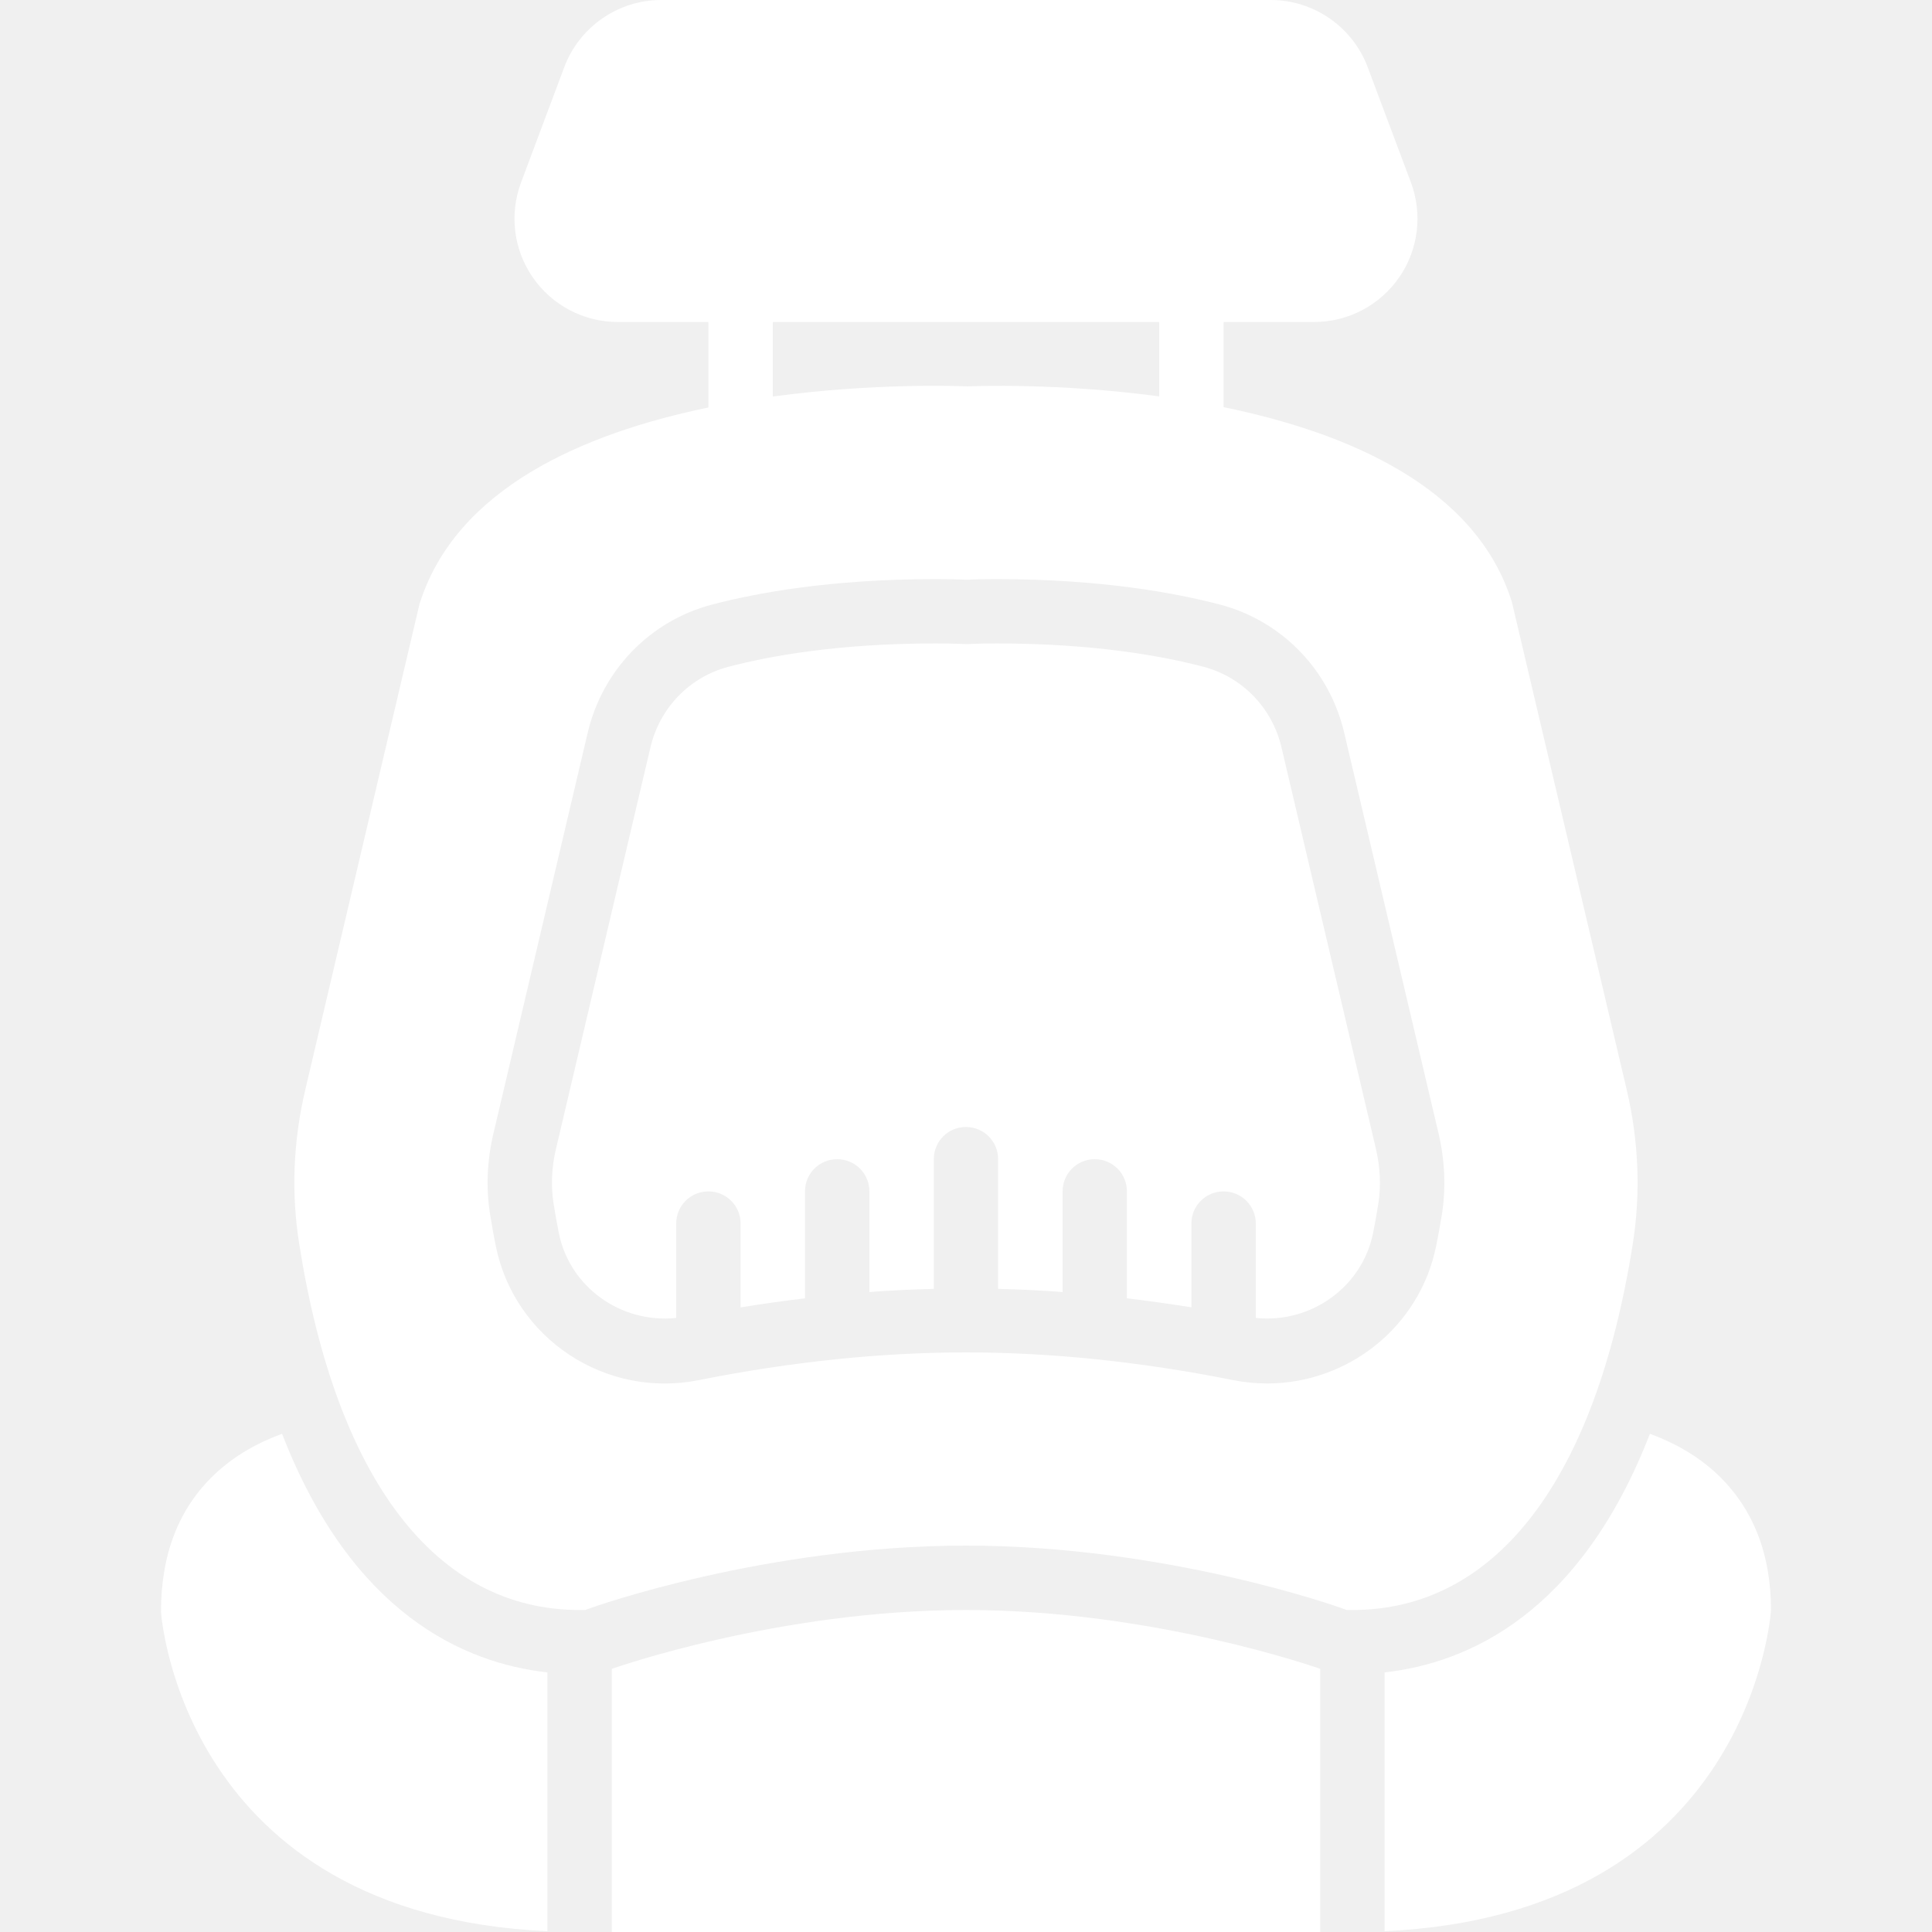
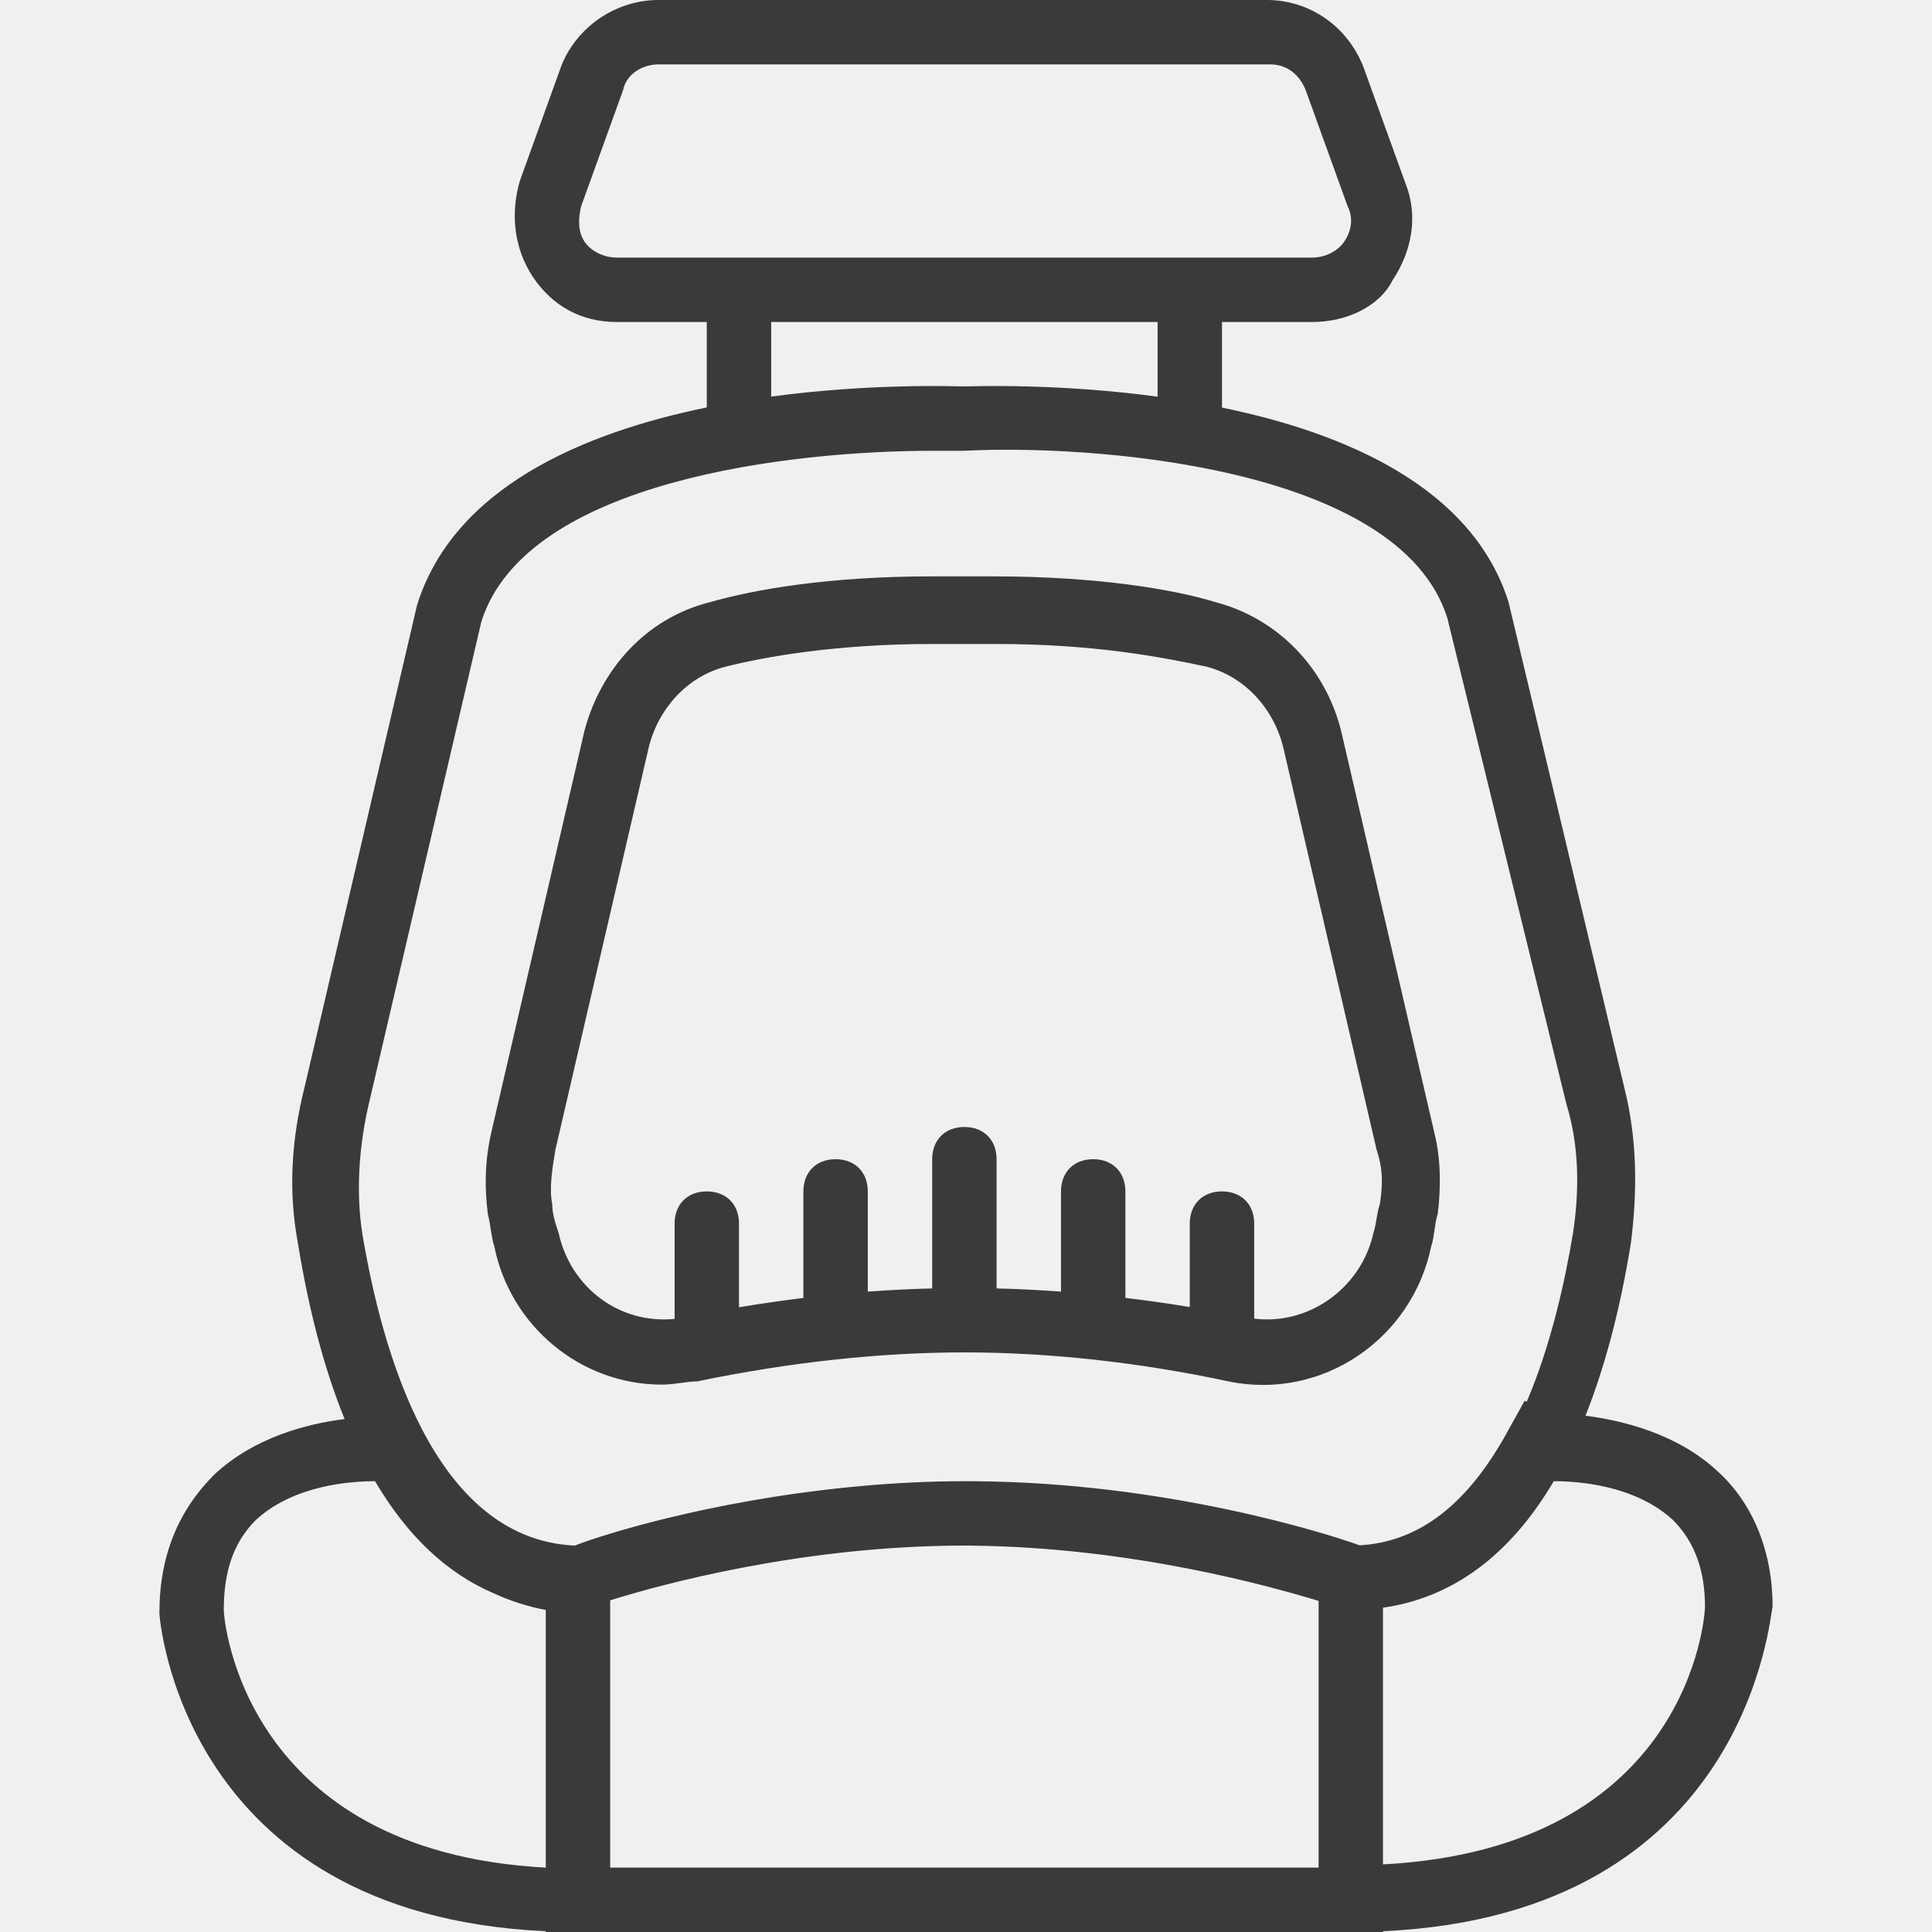
- <svg xmlns="http://www.w3.org/2000/svg" width="24" height="24" viewBox="0 0 24 24" fill="none">
-   <g clip-path="url(#clip0_145_42684)">
-     <path d="M15.919 9.284C15.804 8.794 15.433 8.41 14.95 8.283C14.448 8.151 13.594 7.993 12.38 7.993C12.237 7.993 12.145 7.996 12.127 7.997L12.016 8.001L11.88 7.997C11.862 7.996 11.768 7.993 11.62 7.993C10.405 7.993 9.552 8.151 9.049 8.283C8.566 8.41 8.195 8.794 8.08 9.284L6.908 14.266C6.852 14.5 6.842 14.731 6.877 14.952C6.897 15.08 6.919 15.201 6.942 15.317C7.079 15.995 7.719 16.443 8.4 16.372V15.2C8.4 14.978 8.578 14.8 8.8 14.8C9.021 14.8 9.2 14.978 9.2 15.2V16.241C9.468 16.197 9.735 16.16 10 16.128V14.8C10 14.578 10.178 14.4 10.399 14.4C10.621 14.4 10.8 14.578 10.8 14.8V16.05C11.069 16.03 11.336 16.017 11.6 16.011V14.4C11.6 14.178 11.778 14 11.999 14C12.221 14 12.399 14.178 12.399 14.4V16.011C12.664 16.017 12.93 16.03 13.2 16.05V14.8C13.2 14.578 13.378 14.4 13.6 14.4C13.821 14.4 13.999 14.578 13.999 14.8V16.128C14.265 16.16 14.531 16.197 14.8 16.24V15.2C14.8 14.978 14.978 14.8 15.2 14.8C15.421 14.8 15.6 14.978 15.6 15.2V16.372C16.279 16.442 16.92 15.995 17.057 15.317C17.08 15.202 17.102 15.081 17.122 14.953C17.157 14.732 17.146 14.5 17.091 14.266L15.919 9.284Z" fill="white" />
-     <path d="M20.283 15.452C20.383 14.819 20.357 14.173 20.207 13.534L18.782 7.481C18.335 6.045 16.733 5.372 15.2 5.058V4H16.325C16.746 4 17.14 3.793 17.38 3.447C17.62 3.102 17.674 2.66 17.527 2.266L16.989 0.832C16.802 0.334 16.319 0 15.788 0H8.212C7.68 0 7.197 0.334 7.01 0.833L6.473 2.266C6.325 2.66 6.38 3.102 6.619 3.447C6.859 3.793 7.253 4 7.674 4H8.8V5.062C7.262 5.38 5.661 6.06 5.21 7.508L3.793 13.534C3.642 14.173 3.616 14.819 3.717 15.453C4.179 18.385 5.417 20 7.2 20H7.27L7.336 19.976C7.357 19.968 9.506 19.2 12 19.2C14.493 19.2 16.642 19.968 16.663 19.976L16.729 20H16.8C18.583 20 19.82 18.385 20.283 15.452ZM9.6 4H14.4V4.924C13.149 4.756 12.103 4.796 12.018 4.8C11.917 4.795 10.859 4.755 9.6 4.926V4ZM17.913 15.079C17.89 15.218 17.867 15.35 17.841 15.475C17.638 16.486 16.742 17.186 15.741 17.186C15.602 17.186 15.46 17.172 15.317 17.144C14.174 16.916 13.058 16.8 12 16.8C10.942 16.8 9.826 16.916 8.683 17.144C7.521 17.378 6.389 16.627 6.158 15.474C6.133 15.348 6.109 15.217 6.087 15.078C6.036 14.754 6.05 14.419 6.129 14.083L7.301 9.101C7.485 8.322 8.076 7.712 8.846 7.51C9.393 7.366 10.32 7.194 11.62 7.194C11.786 7.194 11.891 7.197 11.913 7.198L12.017 7.202L12.091 7.198C12.104 7.197 12.211 7.194 12.38 7.194C13.68 7.194 14.606 7.366 15.154 7.51C15.923 7.712 16.515 8.322 16.698 9.102L17.871 14.083C17.949 14.419 17.963 14.754 17.913 15.079Z" fill="white" />
-     <path d="M3.504 17.811C3.214 17.917 2.918 18.076 2.666 18.315C2.224 18.733 2 19.3 2 20.022C2.002 20.061 2.264 23.782 6.8 23.99V20.775C5.769 20.661 4.372 20.051 3.504 17.811Z" fill="white" />
-     <path d="M12 20C9.671 20 7.627 20.722 7.607 20.729L7.6 20.732V24H16.4V20.731L16.392 20.728C16.372 20.722 14.329 20 12 20Z" fill="white" />
-     <path d="M21.334 18.315C21.081 18.076 20.785 17.917 20.496 17.811C19.627 20.051 18.23 20.661 17.2 20.775V23.99C21.735 23.782 21.997 20.06 22 20C22 19.3 21.775 18.733 21.334 18.315Z" fill="white" />
-   </g>
-   <defs>
-     <clipPath id="clip0_145_42684">
-       <rect width="24" height="24" fill="white" />
-     </clipPath>
-   </defs>
+ <svg xmlns="http://www.w3.org/2000/svg" width="70" height="70" viewBox="0 0 70 70" fill="none">
+   <path d="M17.908 45.15C18.492 48.067 21.058 50.167 23.975 50.167C24.442 50.167 24.908 50.05 25.258 50.05C28.642 49.35 31.908 49 34.942 49C37.975 49 41.242 49.35 44.508 50.05C47.892 50.75 51.158 48.533 51.858 45.15C51.975 44.8 51.975 44.333 52.092 43.983C52.208 43.05 52.208 42 51.975 41.067L48.592 26.483C48.008 24.15 46.258 22.4 44.042 21.817C42.525 21.35 39.725 20.883 35.992 20.883C35.525 20.883 35.175 20.883 35.175 20.883H34.942H34.592C34.592 20.883 34.242 20.883 33.775 20.883C30.042 20.883 27.358 21.35 25.725 21.817C23.392 22.4 21.759 24.267 21.175 26.483L17.792 41.067C17.558 42.117 17.558 43.05 17.675 43.983C17.792 44.45 17.792 44.8 17.908 45.15ZM20.125 41.65L23.508 27.067C23.858 25.667 24.908 24.5 26.308 24.15C27.708 23.8 30.275 23.333 33.775 23.333C34.242 23.333 34.475 23.333 34.592 23.333H34.942H35.408C35.408 23.333 35.758 23.333 36.108 23.333C39.608 23.333 42.058 23.8 43.692 24.15C45.092 24.5 46.142 25.667 46.492 27.067L49.875 41.65C50.108 42.35 50.108 42.933 49.992 43.633C49.875 43.983 49.875 44.333 49.758 44.683C49.318 46.667 47.42 48.025 45.442 47.776V44.333C45.442 43.633 44.975 43.167 44.275 43.167C43.575 43.167 43.108 43.633 43.108 44.333V47.356C42.325 47.227 41.547 47.117 40.775 47.025V43.167C40.775 42.467 40.308 42 39.608 42C38.908 42 38.442 42.467 38.442 43.167V46.798C37.658 46.74 36.88 46.701 36.108 46.682V42C36.108 41.3 35.642 40.833 34.942 40.833C34.242 40.833 33.775 41.3 33.775 42V46.682C33.002 46.701 32.224 46.741 31.442 46.798V43.167C31.442 42.467 30.975 42 30.275 42C29.575 42 29.108 42.467 29.108 43.167V47.027C28.333 47.122 27.555 47.234 26.775 47.366V44.333C26.775 43.633 26.308 43.167 25.608 43.167C24.909 43.167 24.442 43.633 24.442 44.333V47.787C22.419 47.981 20.676 46.635 20.242 44.683C20.125 44.333 20.009 43.983 20.009 43.633C19.892 43.05 20.008 42.35 20.125 41.65Z" fill="#3B3A3A" />
+   <path d="M64.225 58.217C64.225 56.233 63.525 54.483 62.242 53.317C60.794 51.954 58.786 51.462 57.445 51.295C58.151 49.524 58.703 47.432 59.092 45.033C59.325 43.167 59.325 41.3 58.858 39.433L54.658 21.817C53.343 17.64 48.717 15.681 44.275 14.768V11.667H47.541C48.825 11.667 49.992 11.083 50.458 10.15C51.158 9.1 51.392 7.817 50.925 6.65L49.408 2.45C48.825 0.933 47.425 0 45.908 0H23.858C22.342 0 20.942 0.933 20.358 2.333L18.842 6.533C18.492 7.7 18.608 8.983 19.308 10.033C20.008 11.083 21.058 11.667 22.342 11.667H25.608V14.762C21.121 15.681 16.434 17.668 15.108 21.933L11.025 39.433C10.558 41.3 10.442 43.167 10.792 45.033C11.189 47.486 11.757 49.618 12.486 51.415C11.133 51.583 9.2 52.077 7.758 53.433C6.475 54.717 5.775 56.35 5.775 58.45C5.775 58.563 6.548 69.37 19.775 69.972V70H20.942H22.108H47.775H48.942H50.108V69.972C63.335 69.37 64.112 58.557 64.225 58.217ZM21.175 8.75C20.942 8.4 20.942 7.933 21.058 7.467L22.575 3.267C22.692 2.683 23.275 2.333 23.858 2.333H46.025C46.608 2.333 47.075 2.683 47.308 3.267L48.825 7.467C49.058 7.933 48.942 8.4 48.708 8.75C48.475 9.1 48.008 9.333 47.542 9.333H22.342C21.875 9.333 21.408 9.1 21.175 8.75ZM27.942 11.667H41.942V14.373C38.266 13.875 35.188 14 34.942 14C34.648 14 31.592 13.877 27.942 14.369V11.667ZM13.358 40.017L17.442 22.517C19.075 17.383 28.758 16.333 33.775 16.333C34.242 16.333 34.592 16.333 34.942 16.333C39.258 16.1 50.692 16.8 52.442 22.4L56.758 40.017C57.225 41.533 57.225 43.166 56.992 44.683C56.696 46.46 56.191 48.738 55.318 50.784L55.242 50.75L54.658 51.8C53.212 54.47 51.447 55.866 49.264 55.99C47.947 55.515 42.179 53.72 35.355 53.669C35.308 53.668 35.261 53.668 35.215 53.668C35.163 53.668 35.111 53.667 35.058 53.667C35.044 53.667 35.03 53.667 35.016 53.667C34.991 53.667 34.966 53.667 34.942 53.667C33.654 53.667 32.403 53.732 31.21 53.841C31.204 53.842 31.198 53.842 31.193 53.843C31.066 53.855 30.939 53.867 30.813 53.879C25.689 54.381 21.764 55.626 20.831 55.998C20.813 55.998 20.796 55.997 20.779 55.997C15.681 55.724 13.823 48.87 13.125 44.683C12.892 43.167 13.008 41.533 13.358 40.017ZM8.108 58.333C8.108 56.933 8.458 55.883 9.275 55.067C10.673 53.785 12.769 53.667 13.588 53.667C14.742 55.627 16.172 56.989 17.858 57.715C18.47 57.999 19.109 58.206 19.775 58.333V67.667C8.808 67.083 8.108 58.683 8.108 58.333ZM22.108 67.667V57.983C23.97 57.401 29.082 56.008 34.897 56C34.979 56 35.061 56.001 35.143 56.001C35.155 56.001 35.167 56.002 35.179 56.002C40.974 56.057 45.984 57.46 47.775 58.004V67.667H22.108ZM50.108 67.55V58.249C52.648 57.889 54.726 56.331 56.295 53.667C57.114 53.667 59.21 53.785 60.608 55.067C61.425 55.883 61.775 56.933 61.775 58.217C61.775 58.567 61.192 66.967 50.108 67.55Z" fill="#3B3A3A" />
</svg>
